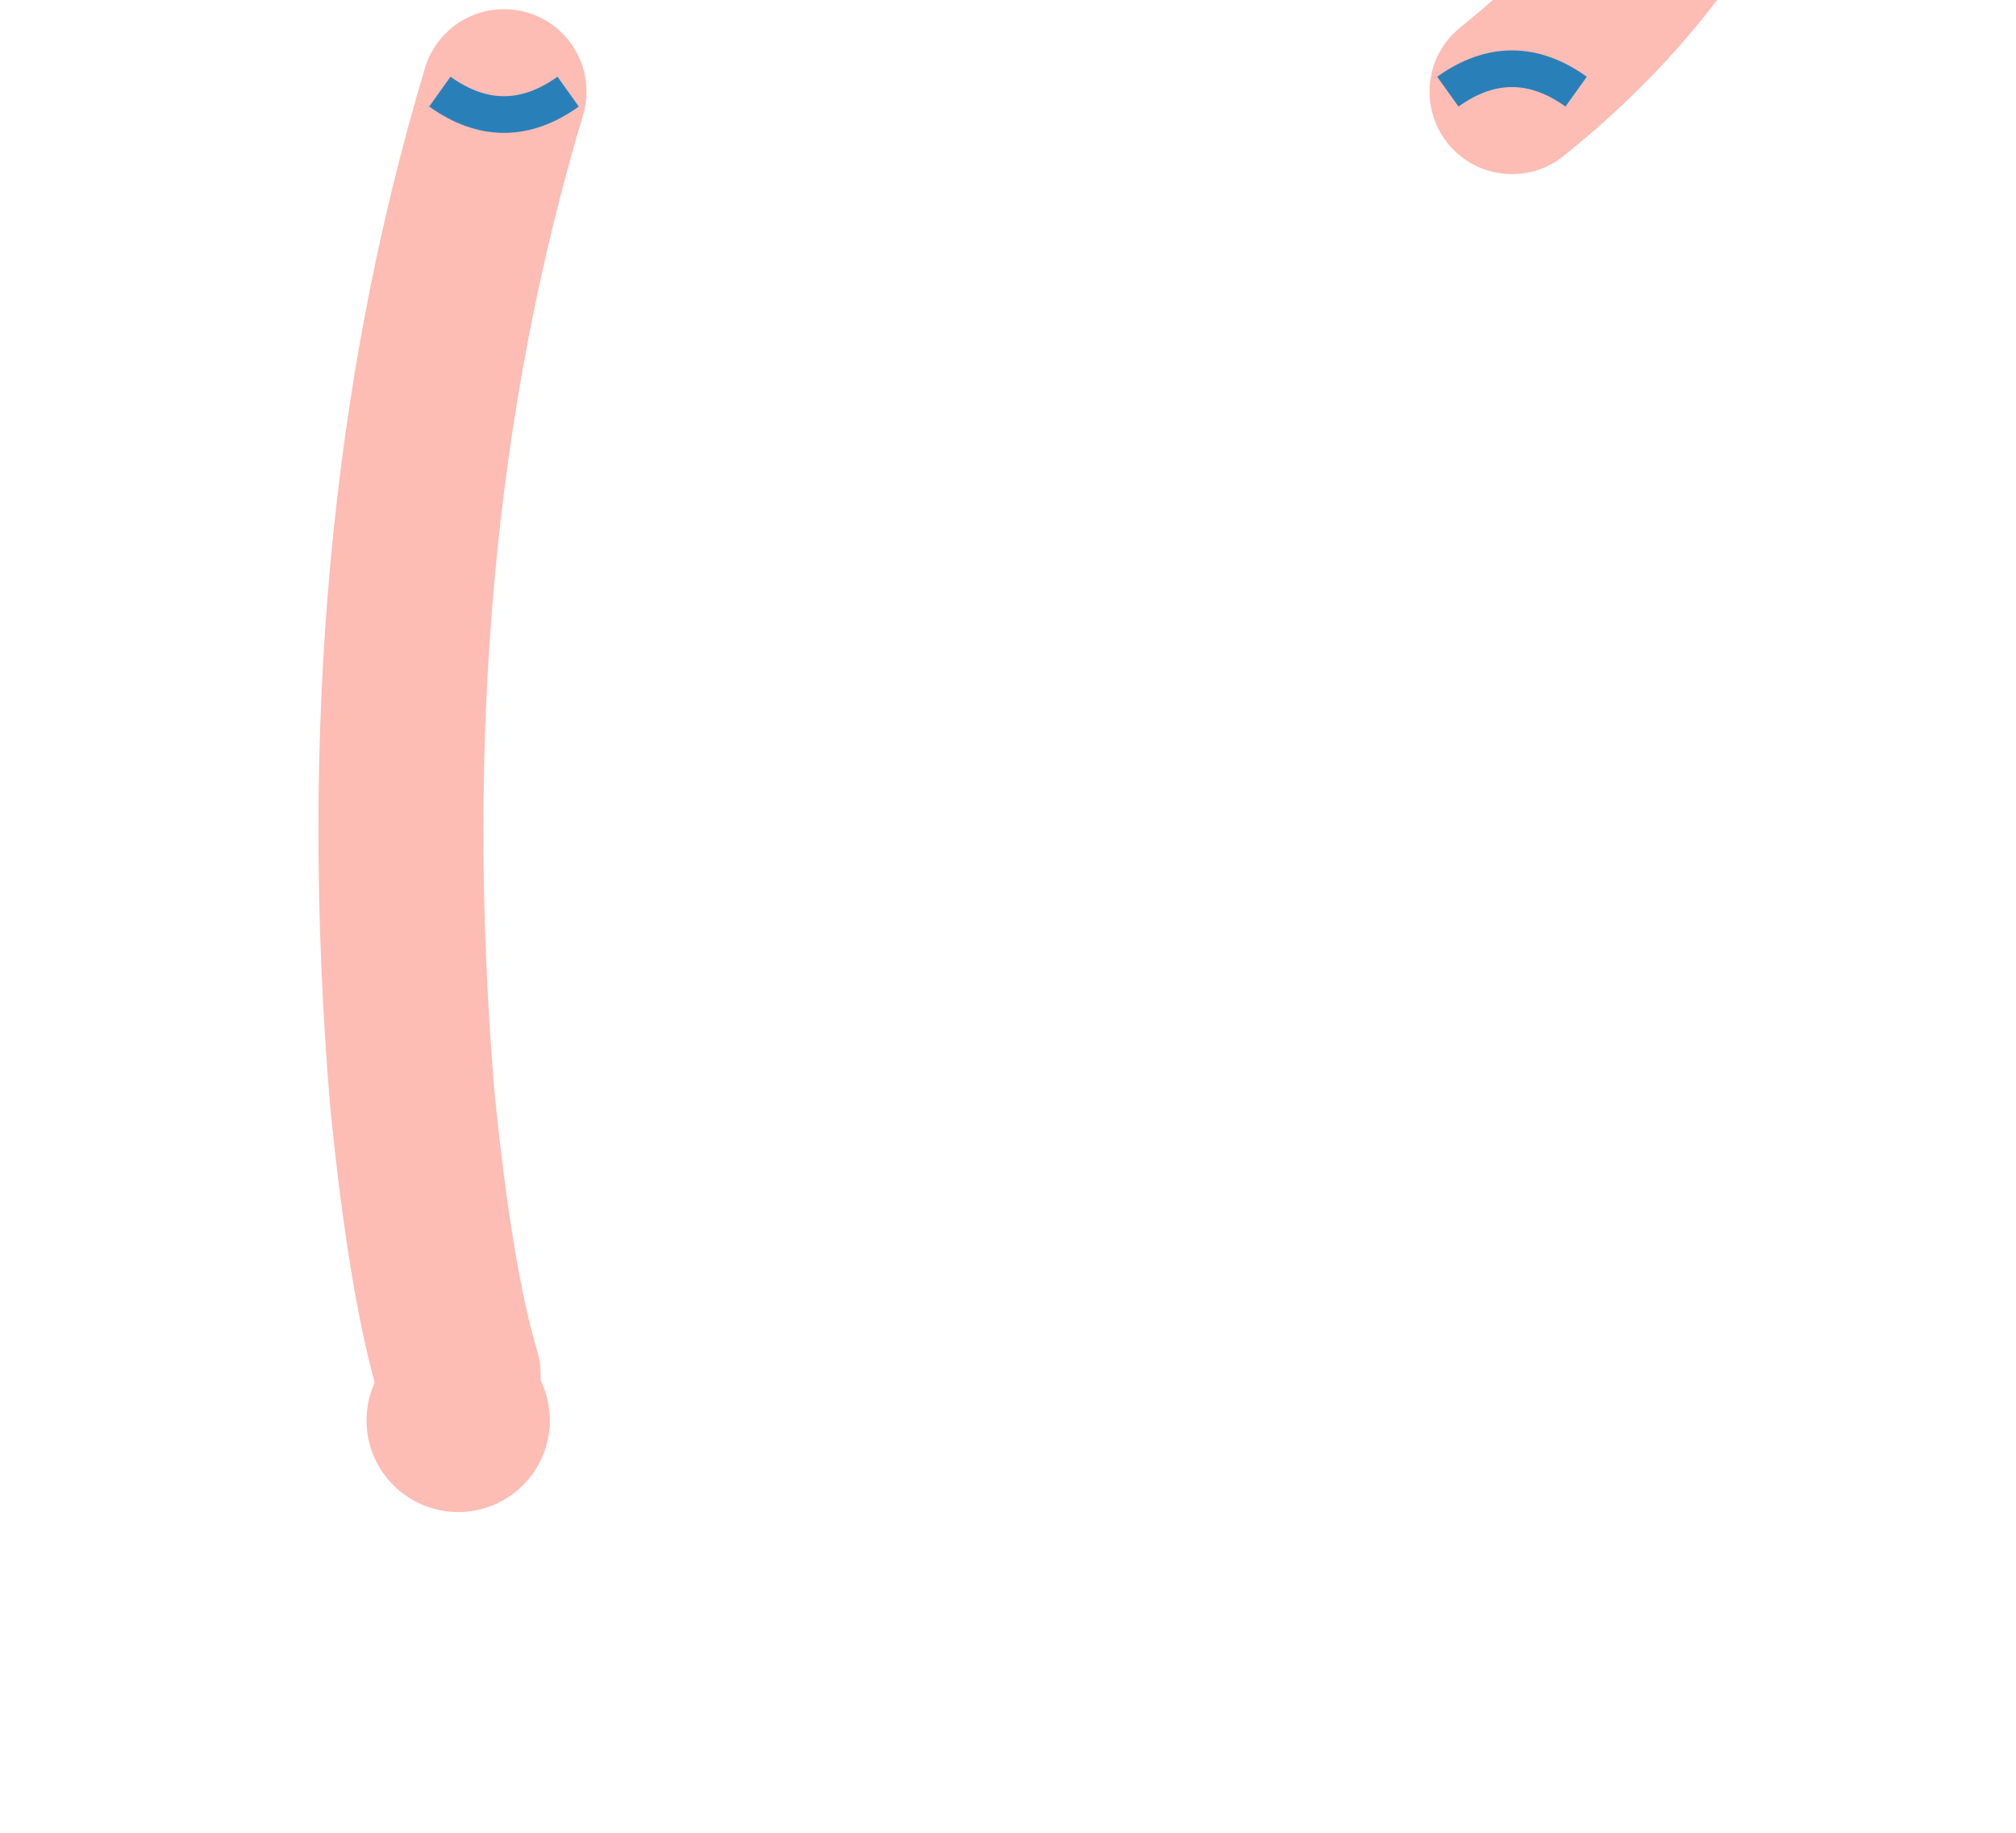
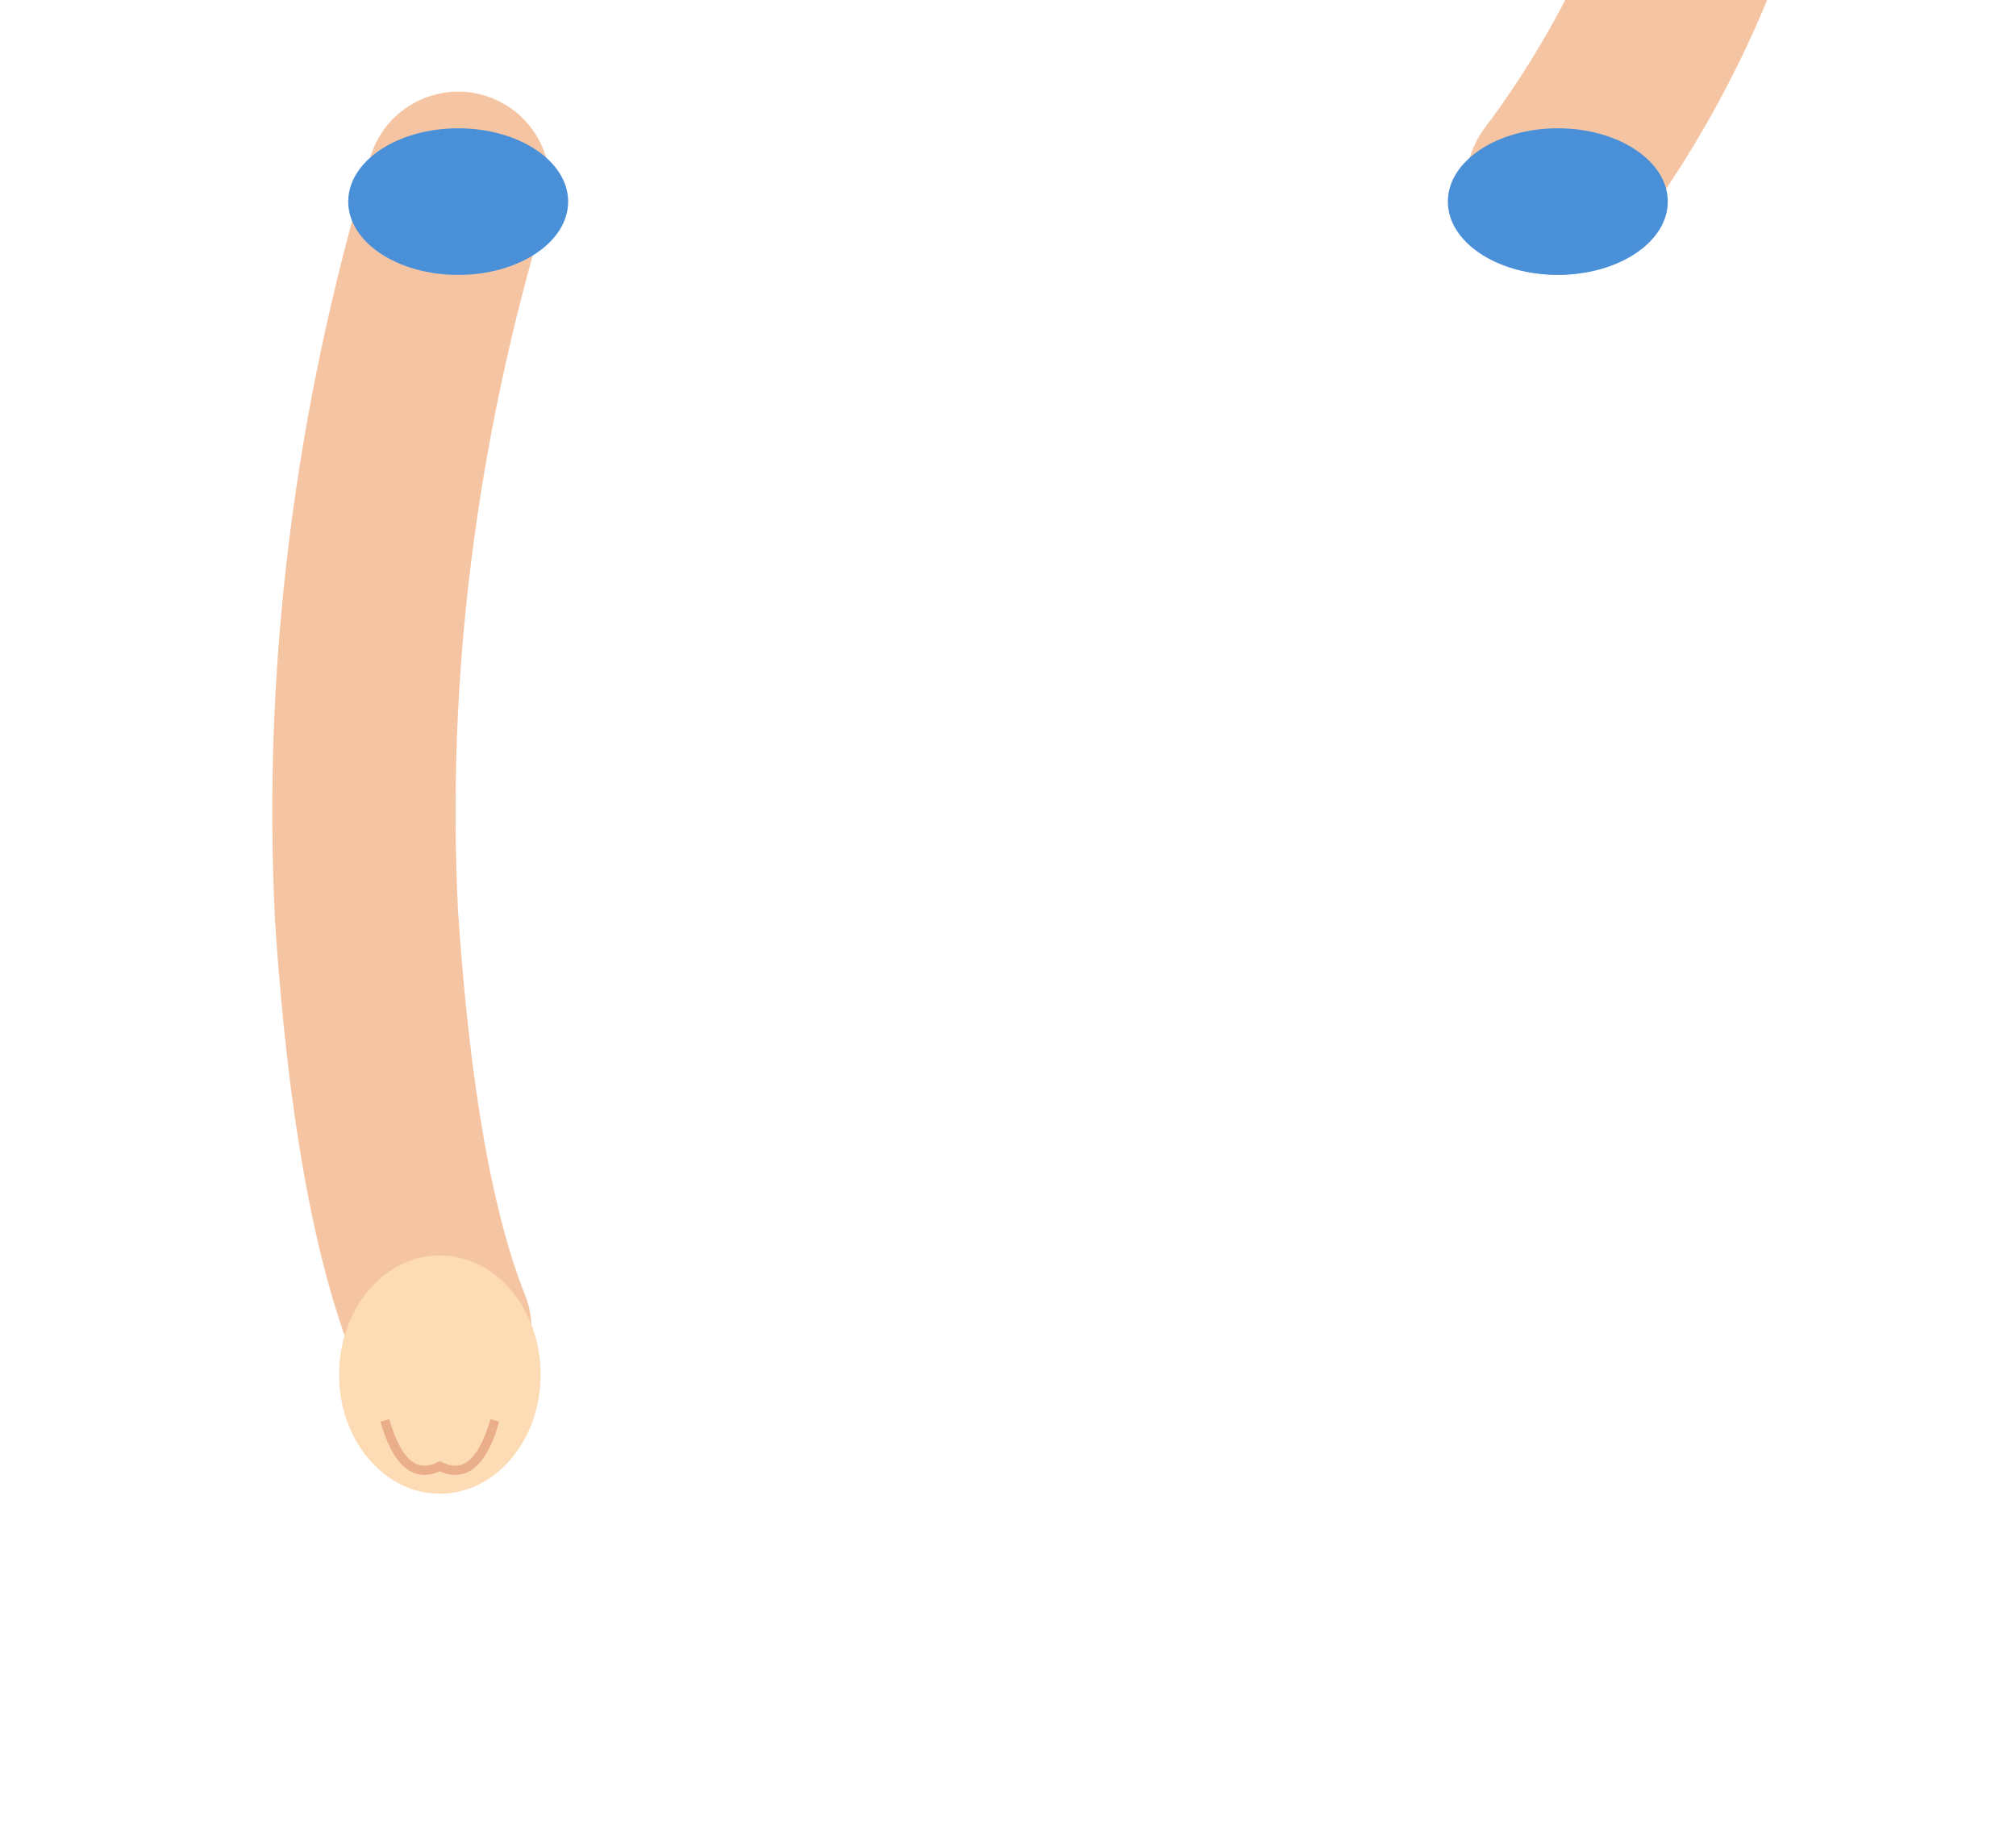
<svg xmlns="http://www.w3.org/2000/svg" viewBox="0 0 220 200">
-   <path d="M55 10 Q40 60 45 120 Q47 140 50 150" stroke="#FDBCB4" stroke-width="18" fill="none" stroke-linecap="round" />
-   <path d="M165 10 Q190 -10 195 -40 Q198 -60 185 -70" stroke="#FDBCB4" stroke-width="18" fill="none" stroke-linecap="round" />
-   <circle cx="50" cy="155" r="10" fill="#FDBCB4" />
-   <circle cx="183" cy="-73" r="12" fill="#FDBCB4" />
-   <path d="M48 10 Q55 15 62 10" stroke="#2980B9" stroke-width="4" fill="none" />
-   <path d="M158 10 Q165 5 172 10" stroke="#2980B9" stroke-width="4" fill="none" />
+   <path d="M50 20 Q38 60 40 100 Q42 130 48 145" stroke="#F5C5A3" stroke-width="20" fill="none" stroke-linecap="round" />
+   <ellipse cx="50" cy="22" rx="12" ry="8" fill="#4A90D9" />
+   <ellipse cx="48" cy="150" rx="11" ry="13" fill="#FDDCB5" />
+   <path d="M42 155 Q44 162 48 160 Q52 162 54 155" stroke="#EAAE8A" stroke-width="1" fill="none" />
+   <path d="M170 20 Q185 0 190 -25 Q193 -50 185 -65" stroke="#F5C5A3" stroke-width="20" fill="none" stroke-linecap="round" />
+   <ellipse cx="170" cy="22" rx="12" ry="8" fill="#4A90D9" />
+   <ellipse cx="184" cy="-70" rx="13" ry="14" fill="#FDDCB5" />
+   <path d="M178 -78 Q176 -86 178 -88" stroke="#FDDCB5" stroke-width="4" fill="none" stroke-linecap="round" />
+   <path d="M183 -80 Q182 -89 184 -91" stroke="#FDDCB5" stroke-width="4" fill="none" stroke-linecap="round" />
+   <path d="M189 -79 Q189 -87 190 -89" stroke="#FDDCB5" stroke-width="4" fill="none" stroke-linecap="round" />
</svg>
